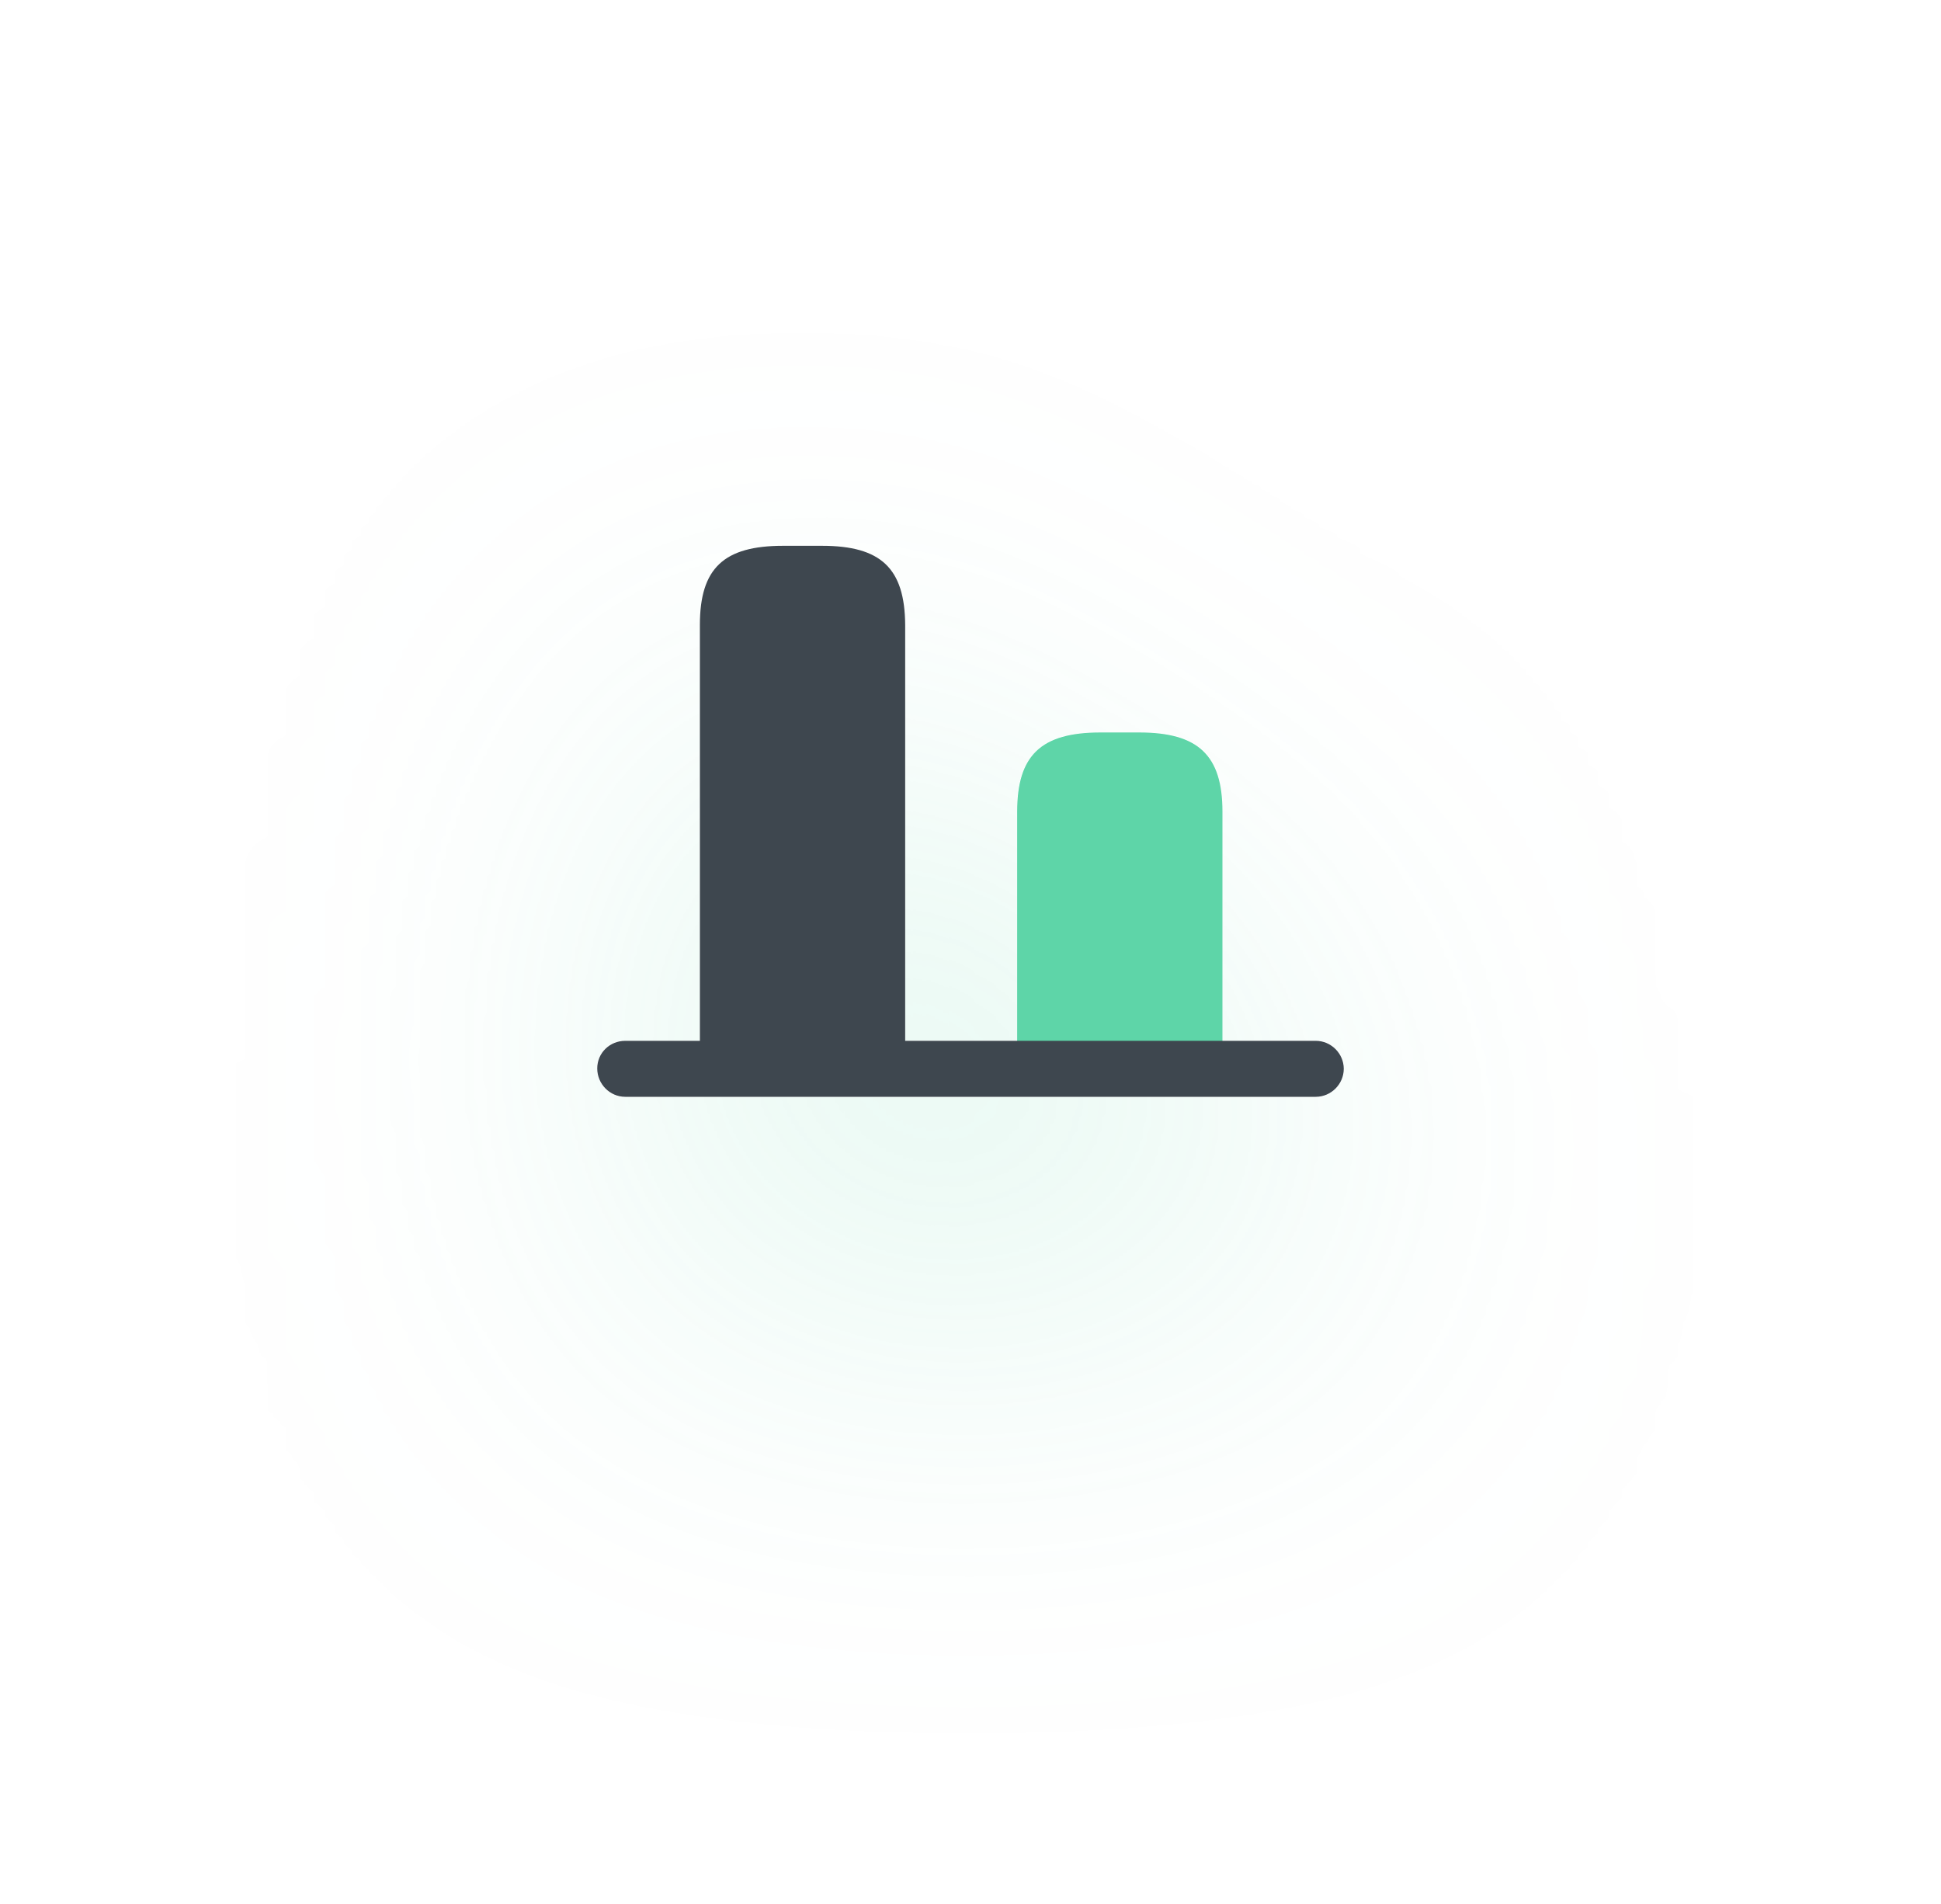
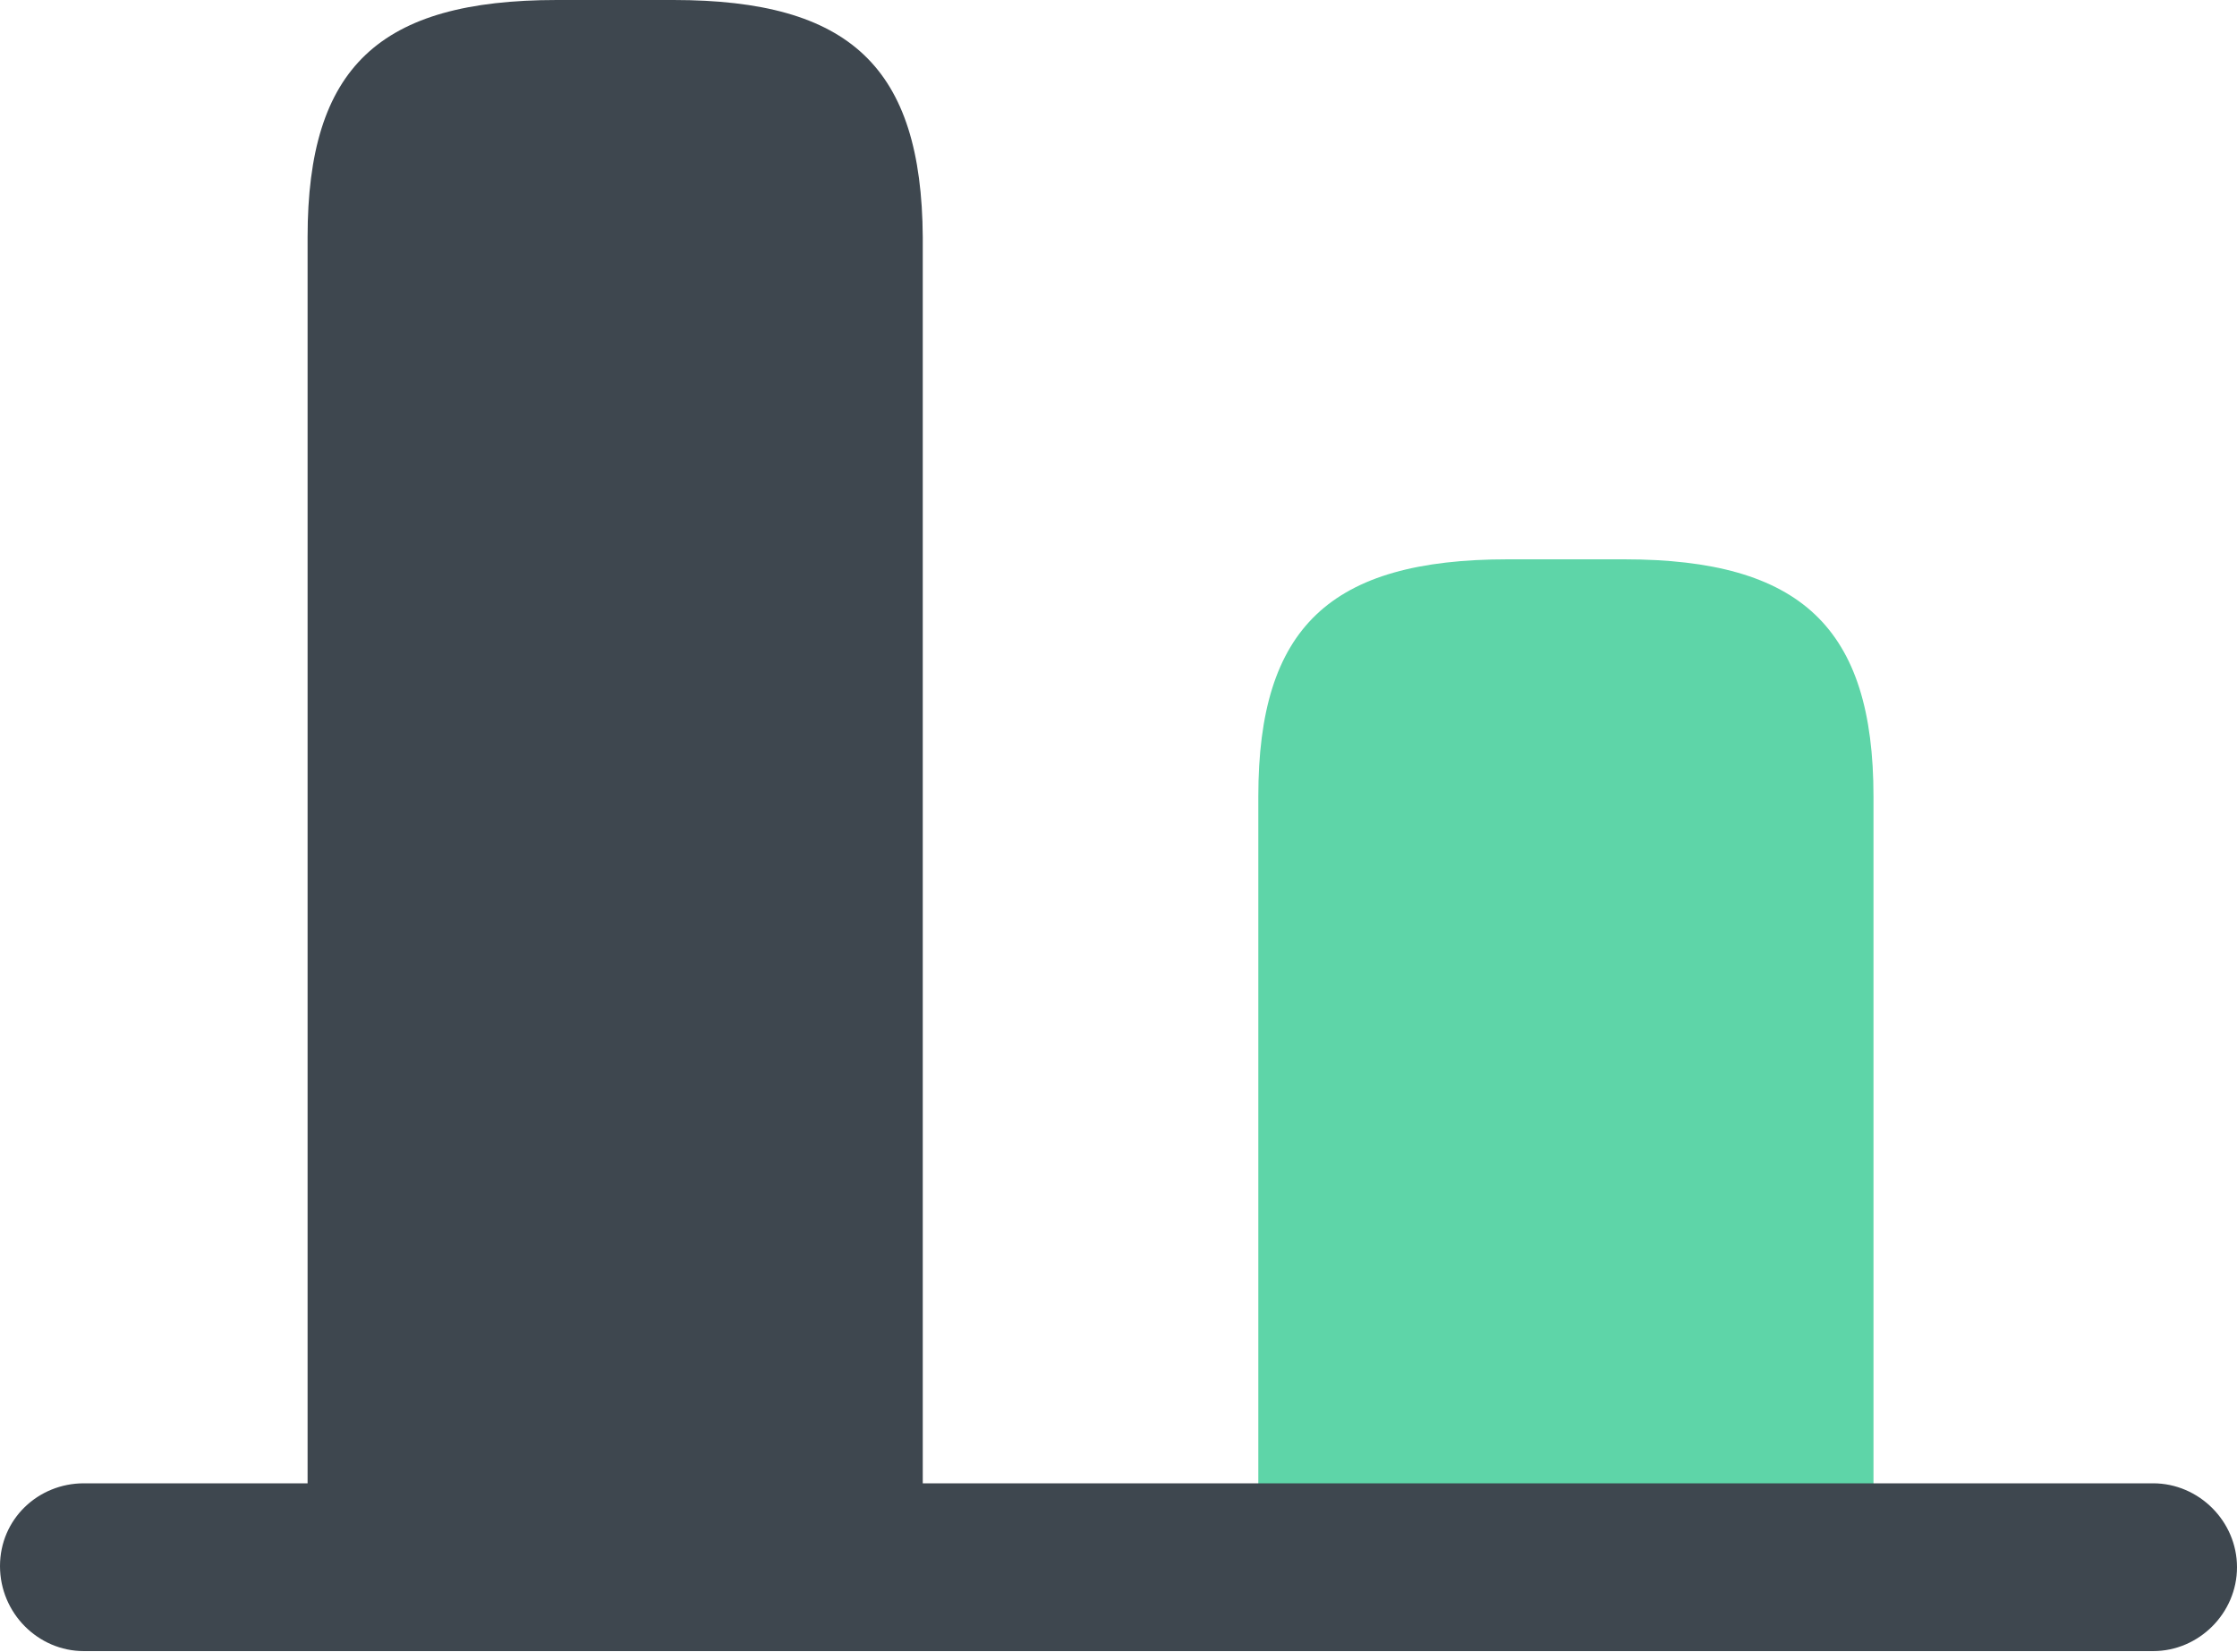
- <svg xmlns="http://www.w3.org/2000/svg" width="52" height="51" fill="none" viewBox="0 0 52 51">
-   <g filter="url(#a)">
-     <path fill="#3E474F" d="M22.02 14.62h-1.04c-1.59 0-2.23.6-2.23 2.12v11.88h5.5V16.74c-.01-1.52-.65-2.12-2.23-2.12Z" />
-     <path fill="#5ED5A8" d="M30.52 19.62h-1.04c-1.59 0-2.23.61-2.23 2.12v6.88h5.5v-6.88c0-1.51-.65-2.12-2.23-2.12Z" />
-     <path fill="#3E474F" d="M16.75 27.88h18.5c.41 0 .75.34.75.75s-.34.75-.75.75h-18.5c-.41 0-.75-.34-.75-.76s.34-.74.75-.74Z" />
-   </g>
-   <defs>
-     <filter id="a" width="52" height="46.76" x="0" y="3.62" color-interpolation-filters="sRGB" filterUnits="userSpaceOnUse">
-       <feFlood flood-opacity="0" result="BackgroundImageFix" />
-       <feColorMatrix in="SourceAlpha" result="hardAlpha" values="0 0 0 0 0 0 0 0 0 0 0 0 0 0 0 0 0 0 127 0" />
-       <feOffset dy="5" />
-       <feGaussianBlur stdDeviation="8" />
-       <feComposite in2="hardAlpha" operator="out" />
-       <feColorMatrix values="0 0 0 0 0.369 0 0 0 0 0.835 0 0 0 0 0.659 0 0 0 0.25 0" />
-       <feBlend in2="BackgroundImageFix" result="effect1_dropShadow_858_16702" />
-       <feBlend in="SourceGraphic" in2="effect1_dropShadow_858_16702" result="shape" />
-     </filter>
-   </defs>
+ <svg xmlns="http://www.w3.org/2000/svg" width="20" height="14.76" fill="none" viewBox="16 14.62 20 14.76">
+   <path fill="#3E474F" d="M22.02 14.62h-1.04c-1.59 0-2.23.6-2.23 2.12v11.88h5.5V16.74c-.01-1.52-.65-2.12-2.23-2.12Z" />
+   <path fill="#5ED5A8" d="M30.52 19.62h-1.04c-1.59 0-2.23.61-2.23 2.12v6.88h5.5v-6.88c0-1.51-.65-2.12-2.23-2.12Z" />
+   <path fill="#3E474F" d="M16.75 27.88h18.5c.41 0 .75.34.75.75s-.34.75-.75.75h-18.5c-.41 0-.75-.34-.75-.76s.34-.74.75-.74Z" />
</svg>
